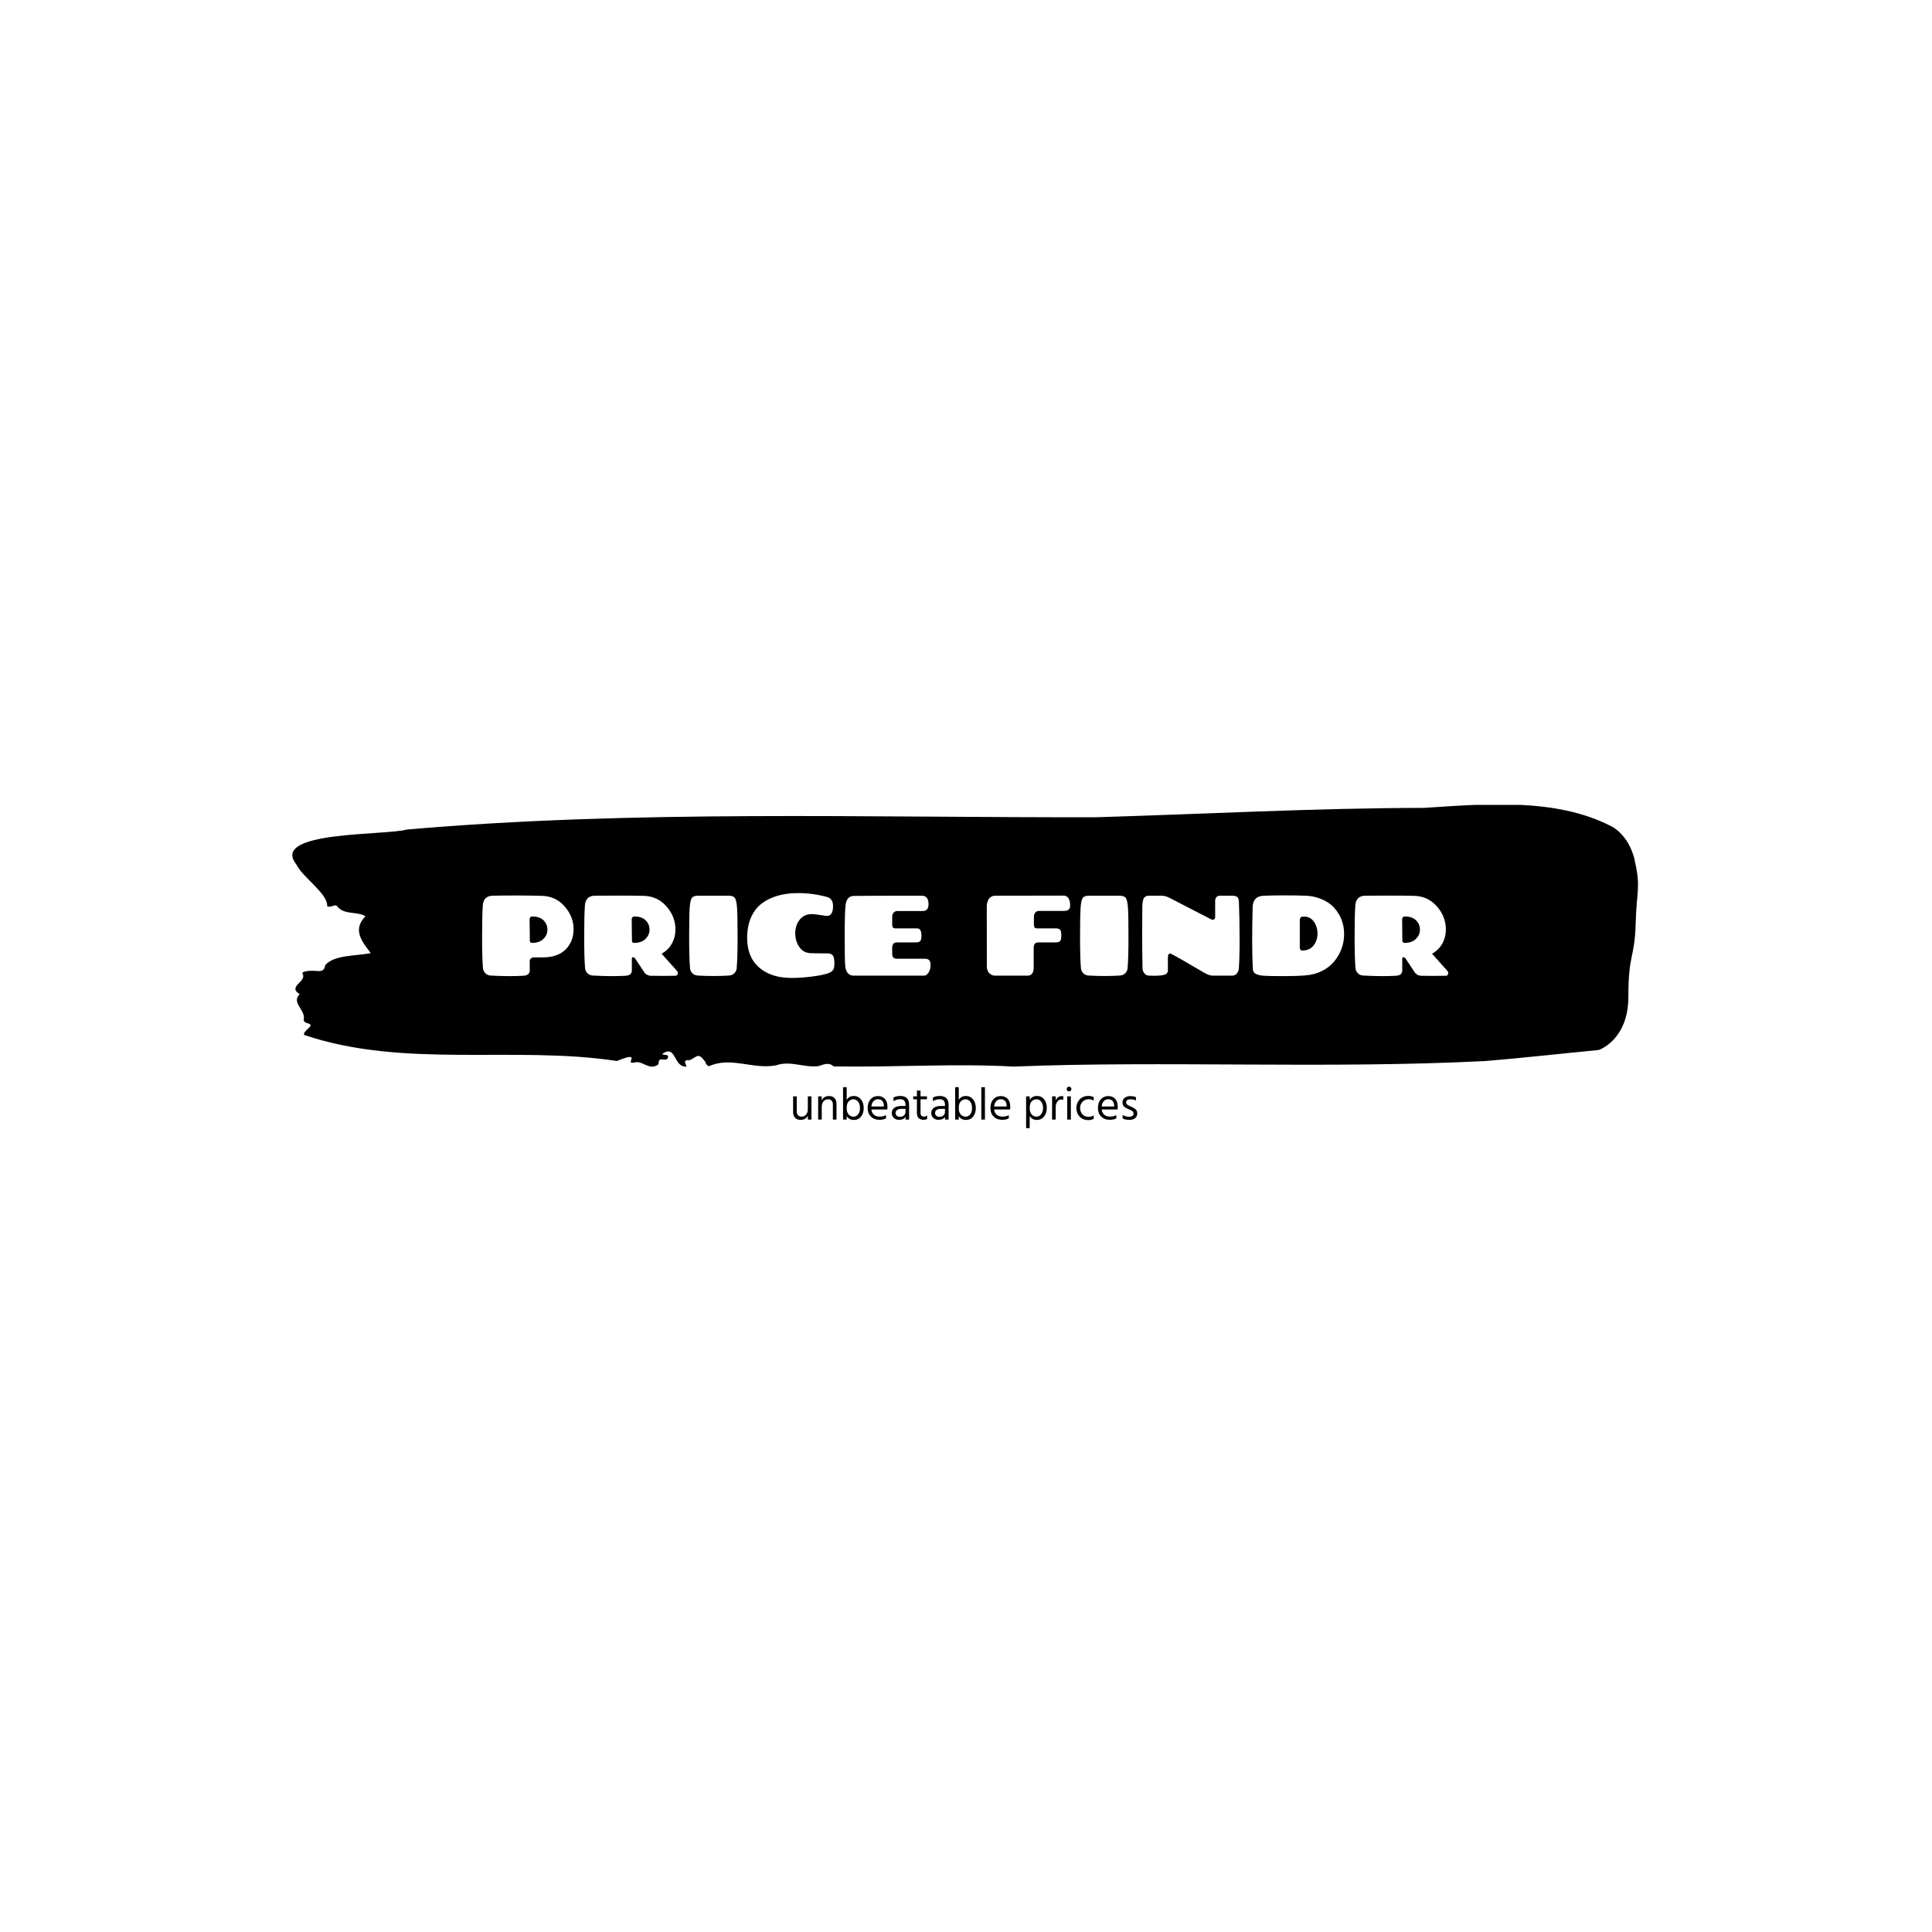
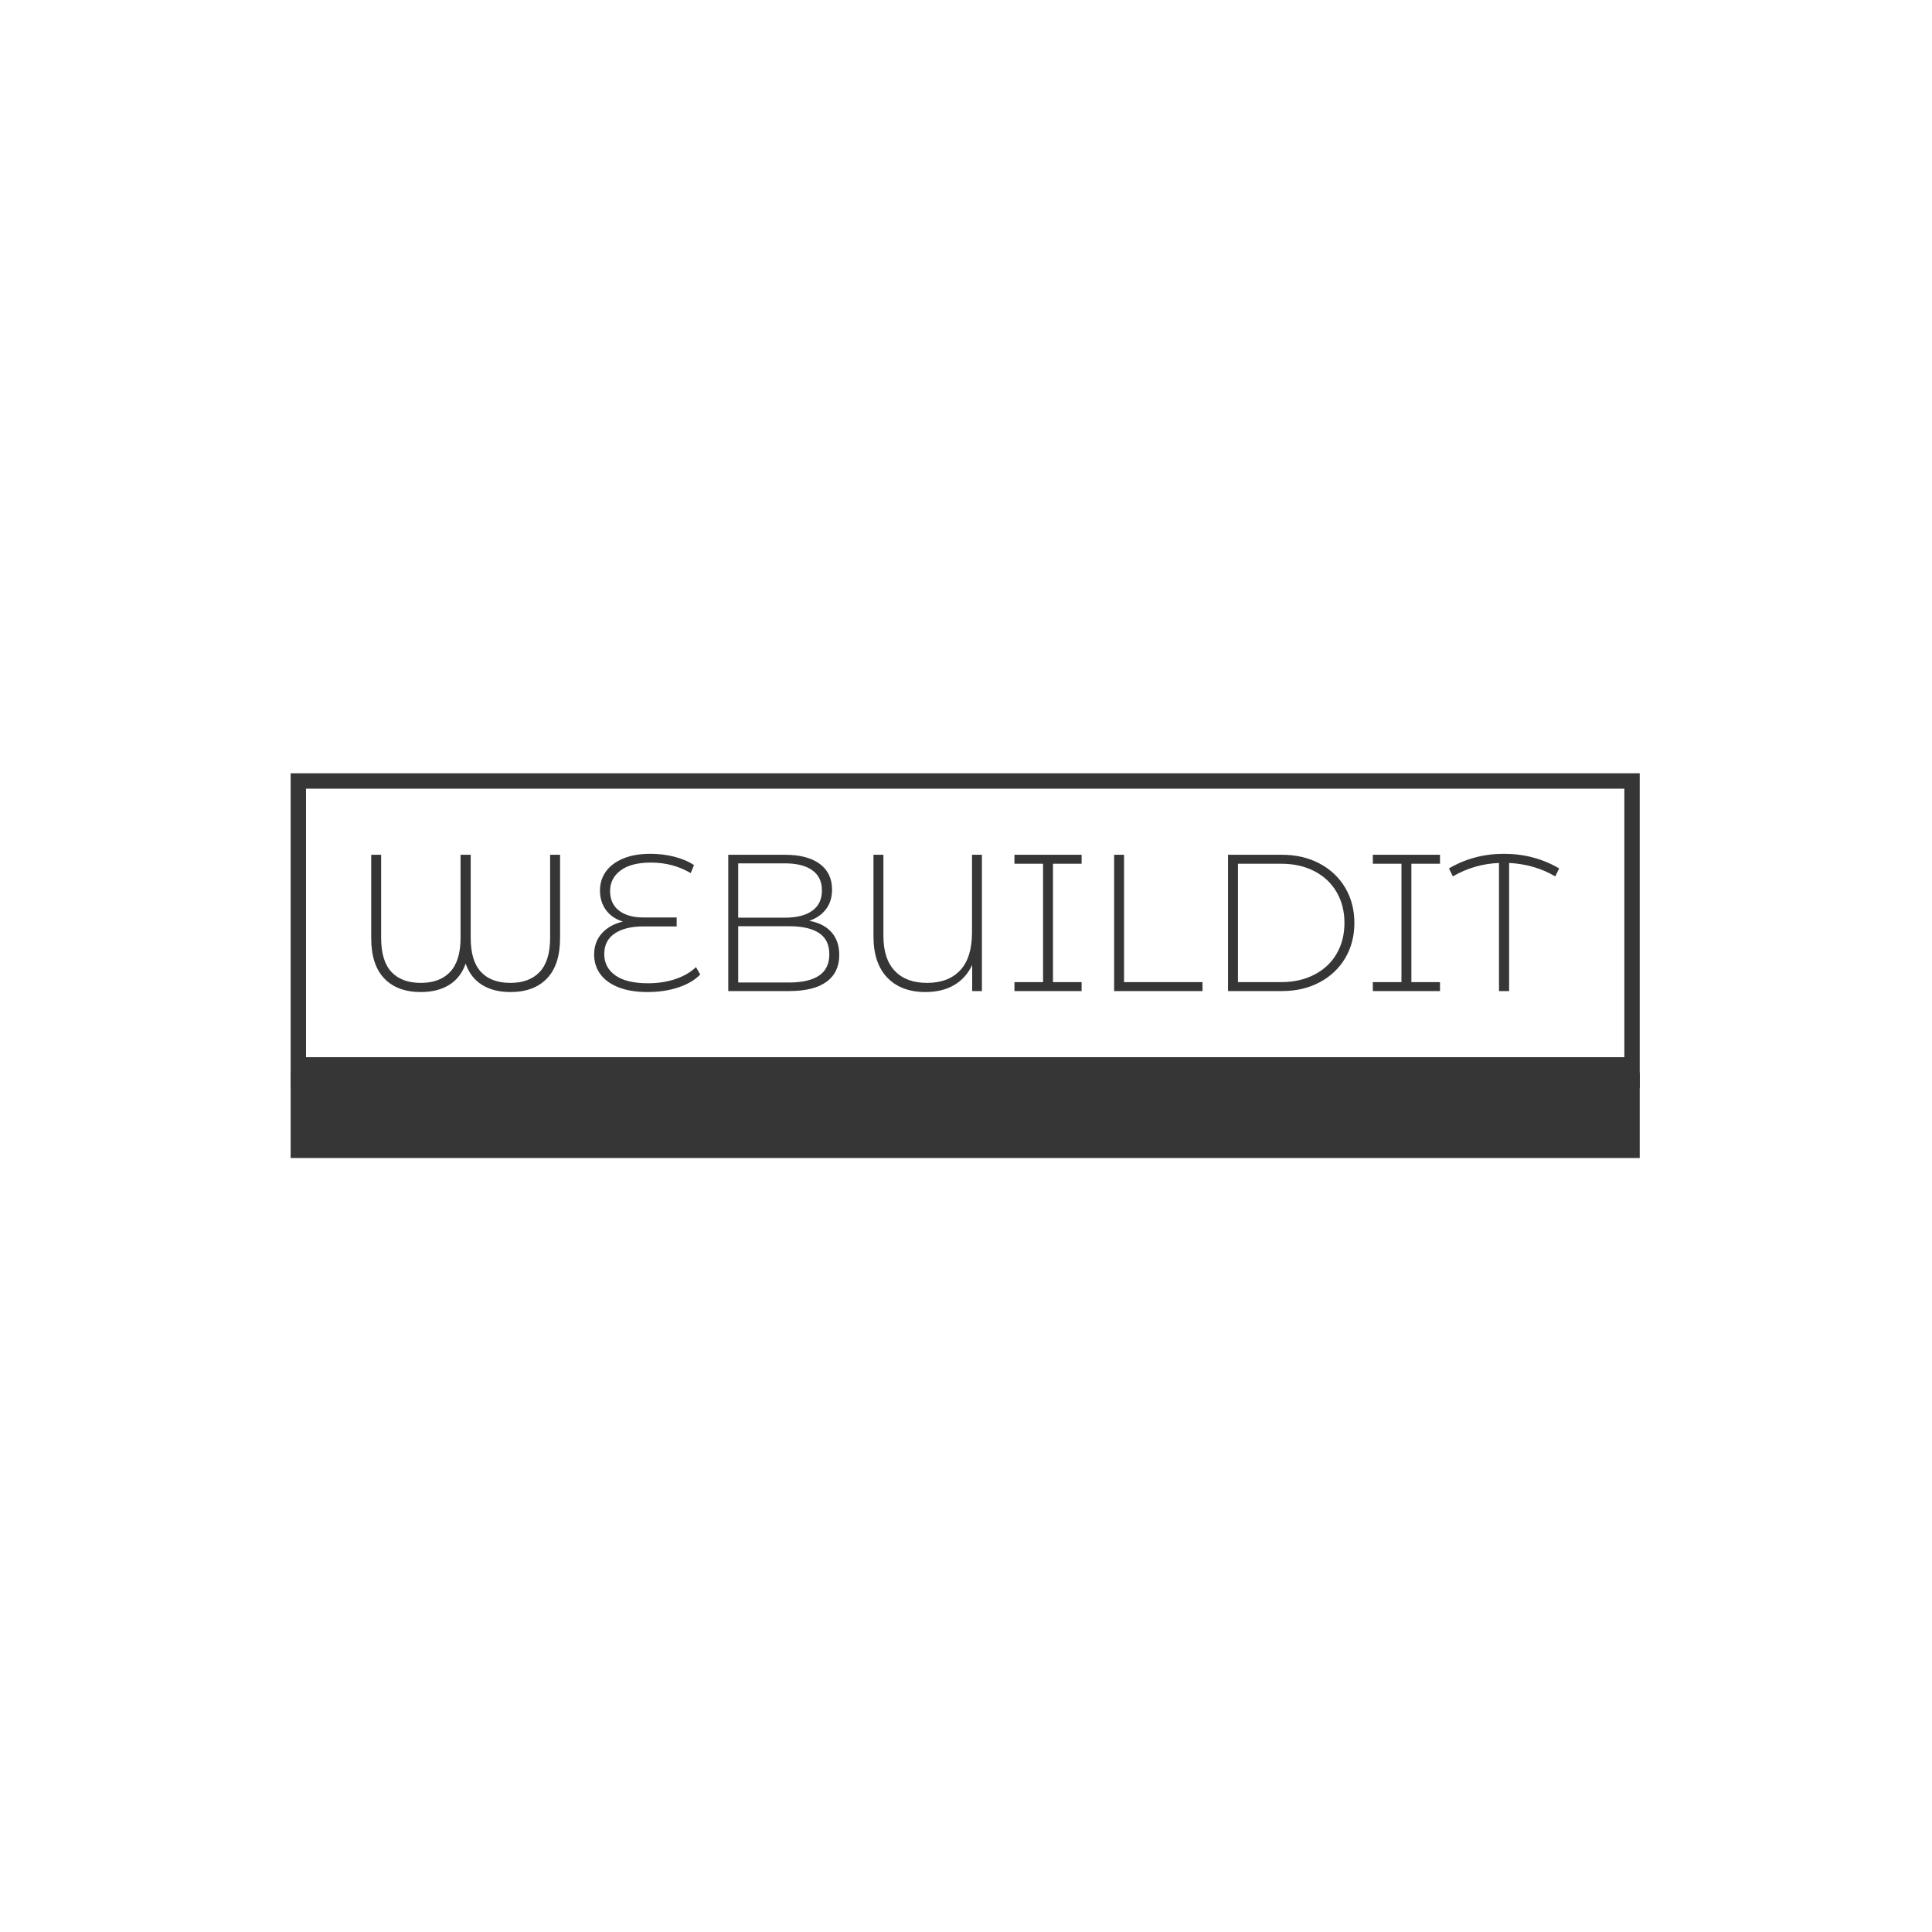
<svg xmlns="http://www.w3.org/2000/svg" version="1.1" width="1000" height="1000" viewBox="0 0 1000 1000">
  <rect width="1000" height="1000" fill="#ffffff" />
-   <g transform="matrix(0.7,0,0,0.7,149.5761,416.6115)">
-     <svg viewBox="0 0 396 95" data-background-color="#ffffff" preserveAspectRatio="xMidYMid meet" height="239" width="1000">
-       <g id="tight-bounds" transform="matrix(1,0,0,1,0.2400886,-0.1481813)">
-         <svg viewBox="0 0 395.52 95.297" height="95.297" width="395.52">
+   <g transform="matrix(0.7,0,0,0.7,149.5758,400.0629)">
+     <svg viewBox="0 0 396 113" data-background-color="#ffffff" preserveAspectRatio="xMidYMid meet" height="285" width="1000">
+       <g id="tight-bounds" transform="matrix(1,0,0,1,0.24,0.1059703)">
+         <svg viewBox="0 0 395.52 112.788" height="112.788" width="395.52">
          <g>
-             <svg viewBox="0 0 395.52 95.297" height="95.297" width="395.52">
+             <svg viewBox="0 0 395.52 112.788" height="112.788" width="395.52">
              <g>
-                 <svg viewBox="0 0 395.52 95.297" height="95.297" width="395.52">
+                 <svg viewBox="0 0 395.52 112.788" height="112.788" width="395.52">
                  <g id="textblocktransform">
-                     <svg viewBox="0 0 395.52 95.297" height="95.297" width="395.52" id="textblock">
+                     <svg viewBox="0 0 395.52 112.788" height="112.788" width="395.52" id="textblock">
                      <g>
-                         <svg viewBox="0 0 395.52 77.078" height="77.078" width="395.52">
-                           <path d="M394.594 16.532C392.735 8.531 387.435 6.307 387.435 6.307 371.165-1.934 350.86-0.158 332.619 1.026 300.414 1.074 268.339 2.835 236.208 3.779 168.767 3.923 100.749 1.555 33.643 7.395 27.339 9.187-6.54 7.747 1.121 17.556 3.129 21.636 10.456 26.165 10.232 29.909 11.236 30.565 12.631 29.061 13.226 30.005 15.309 32.549 18.711 31.349 21.501 32.853 17.614 36.869 20.403 40.214 23.062 43.718 18.377 44.63 12.371 44.198 9.675 47.222 9.396 49.414 7.89 48.998 6.235 48.902 5.026 48.838 2.59 49.078 2.999 49.767 4.394 52.119-1.594 53.479 2.162 55.783-0.422 58.279 3.948 60.439 3.353 63.144 3.278 63.688 3.687 64.152 4.338 64.28 7.22 64.968 3.018 66.312 3.464 67.768 33.029 77.721 65.104 70.84 95.394 75.417 103.259 72.216 97.346 76.553 100.489 75.881 102.943 75.097 104.728 78.345 107.499 76.505 107.927 75.977 107.276 74.729 108.8 74.969 109.6 75.097 110.307 75.065 110.418 74.329 110.586 73.224 109.117 73.913 108.726 73.336 112.947 70.424 111.906 77.353 115.866 77.065 115.68 76.217 114.528 75.001 116.889 75.161 119.232 73.945 119.306 72.936 121.389 75.673 121.463 76.265 121.835 76.681 122.43 76.969 128.938 73.993 135.409 78.025 142.233 76.681 146.417 75.209 150.433 77.481 154.672 76.921 156.16 76.473 157.666 75.673 159.098 77.017 176.632 77.305 195.319 76.105 211.943 77.065 256.364 75.273 303.835 77.801 350.674 75.433 361.719 74.521 373.192 73.224 383.958 72.184 383.958 72.184 392.679 69.336 392.679 56.535S394.538 45.334 394.817 35.141C395.096 24.948 396.398 24.532 394.538 16.532Z" opacity="1" fill="#000000" data-fill-palette-color="tertiary" />
-                           <g transform="matrix(1,0,0,1,55.76832,26.06856)">
-                             <svg width="283.983" viewBox="2.8 -36.15 422.98 37.15" height="24.941" data-palette-color="#ffffff">
-                               <path d="M23.65-6.45L23.65-6.45 23.65-2.25Q23.65-0.1 20.73 0.05 17.8 0.2 14.38 0.2 10.95 0.2 6.55-0.05L6.55-0.05Q5.1-0.15 4.23-1.05 3.35-1.95 3.2-3.1L3.2-3.1Q2.8-7.5 2.8-16.93 2.8-26.35 3.1-30.65 3.4-34.95 7.45-35L7.45-35Q12.1-35.1 17.4-35.1 22.7-35.1 28.88-34.95 35.05-34.8 38.95-30.3 42.85-25.8 42.85-20.4 42.85-15 39.4-11.5 35.95-8 29.3-8L29.3-8 25.4-8Q24.75-8 24.2-7.55 23.65-7.1 23.65-6.45ZM23.6-24.55L23.6-24.55 23.7-15.3Q23.7-14.35 24.75-14.35L24.75-14.35Q27.85-14.35 29.63-16.07 31.4-17.8 31.4-20.15 31.4-22.5 29.73-24.2 28.05-25.9 24.8-25.9L24.8-25.9Q23.6-25.9 23.6-24.55ZM68.3-24.55L68.3-24.55 68.4-15.3Q68.4-14.35 69.45-14.35L69.45-14.35Q72.55-14.35 74.32-16.07 76.1-17.8 76.1-20.15 76.1-22.5 74.42-24.2 72.75-25.9 69.5-25.9L69.5-25.9Q68.3-25.9 68.3-24.55ZM81.4-9.6L81.4-9.6Q82.35-8.6 88.15-2.05L88.15-2.05Q88.5-1.6 88.5-1.25L88.5-1.25Q88.5 0.05 87.35 0.05L87.35 0.05Q84.7 0.1 82.02 0.1 79.35 0.1 76.7 0.05L76.7 0.05Q75.25 0.05 74.05-1.1L74.05-1.1 69.75-7.6Q69.5-7.9 69.15-8L69.15-8Q68.35-8.3 68.35-7.35L68.35-7.35 68.35-2.25Q68.35-0.1 65.52 0.05 62.7 0.2 59.35 0.2 56 0.2 51.25-0.05L51.25-0.05Q49.8-0.15 48.92-1.05 48.05-1.95 47.9-3.1L47.9-3.1Q47.5-7.5 47.5-16.93 47.5-26.35 47.8-30.65 48.1-34.95 52.15-35L52.15-35Q55.95-35.05 62.5-35.05 69.05-35.05 73.35-34.95L73.35-34.95Q79.55-34.85 83.5-30.35 87.45-25.85 87.45-20.2L87.45-20.2Q87.45-16.9 85.92-14.1 84.4-11.3 81.4-9.6ZM97.35-35L97.35-35 110.75-35Q112.85-35 113.52-33.95 114.2-32.9 114.42-29.63 114.65-26.35 114.65-16.93 114.65-7.5 114.25-3.1L114.25-3.1Q114.1-1.95 113.22-1.05 112.35-0.15 110.9-0.05L110.9-0.05Q108.05 0.15 104.3 0.15 100.55 0.15 97.2-0.05L97.2-0.05Q95.75-0.15 94.87-1.05 94-1.95 93.85-3.1L93.85-3.1Q93.45-7.5 93.45-16.93 93.45-26.35 93.67-29.63 93.9-32.9 94.57-33.95 95.25-35 97.35-35ZM138.29 1L138.29 1Q129.29 1 124.07-3.58 118.84-8.15 118.84-16.5L118.84-16.5Q118.84-21.6 120.52-25.45 122.19-29.3 125.24-31.6L125.24-31.6Q131.29-36.15 141.19-36.15L141.19-36.15Q147.59-36.15 153.99-34.4L153.99-34.4Q156.44-33.6 156.44-30.45L156.44-30.45Q156.44-26.15 153.74-26.15L153.74-26.15Q153.29-26.15 150.79-26.55 148.29-26.95 147.29-26.95L147.29-26.95Q143.74-26.95 141.82-24.48 139.89-22 139.89-18.57 139.89-15.15 141.69-12.55 143.49-9.95 146.59-9.85L146.59-9.85Q148.69-9.75 154.04-9.75L154.04-9.75Q156.64-9.75 156.89-7.3L156.89-7.3Q157.04-6.4 157.04-5.48 157.04-4.55 156.89-3.6L156.89-3.6Q156.59-1.8 154.09-0.98 151.59-0.15 146.89 0.43 142.19 1 138.29 1ZM165.44 0Q164.04 0 163.06-0.93 162.09-1.85 161.81-3.98 161.54-6.1 161.54-16.73 161.54-27.35 161.89-30.6L161.89-30.6Q162.29-34.8 165.44-34.9L165.44-34.9Q169.04-35 195.29-35L195.29-35Q198.24-35 198.24-31.25L198.24-31.25Q198.24-28.3 195.64-28.3L195.64-28.3 184.64-28.3Q183.59-28.3 182.97-27.6 182.34-26.9 182.34-25.8L182.34-25.8 182.34-22.2Q182.34-20.7 183.69-20.7L183.69-20.7 192.79-20.7Q193.59-20.7 194.02-20.55 194.44-20.4 194.79-19.68 195.14-18.95 195.14-17.3 195.14-15.65 194.56-15.1 193.99-14.55 192.69-14.55L192.69-14.55 184.54-14.55Q183.29-14.55 182.81-13.93 182.34-13.3 182.34-12L182.34-12 182.34-9.55Q182.34-7.4 184.39-7.4L184.39-7.4 196.84-7.4Q197.74-7.4 198.44-6.88 199.14-6.35 199.14-4.58 199.14-2.8 198.29-1.4 197.44 0 196.29 0L196.29 0 165.44 0ZM223.78-3.5L223.78-3.5 223.74-30.65Q224.13-34.8 227.28-35L227.28-35Q229.53-35.05 257.24-35.05L257.24-35.05Q260.24-35.05 260.24-30.6L260.24-30.6Q260.24-28.35 257.58-28.35L257.58-28.35 246.69-28.35Q245.63-28.35 245.01-27.65 244.38-26.95 244.38-25.8L244.38-25.8 244.38-22.25Q244.38-20.7 245.69-20.7L245.69-20.7 253.99-20.7Q255.19-20.7 255.78-20.15 256.38-19.6 256.38-17.63 256.38-15.65 255.81-15.1 255.24-14.55 253.94-14.55L253.94-14.55 246.49-14.55Q245.24-14.55 244.76-13.95 244.28-13.35 244.28-12.05L244.28-12.05 244.28-3.45Q244.28-1.7 243.53-0.85 242.78 0 241.59 0L241.59 0 227.38 0Q225.99 0 224.99-0.93 223.99-1.85 223.78-3.5ZM268.48-35L268.48-35 281.88-35Q283.98-35 284.66-33.95 285.33-32.9 285.56-29.63 285.78-26.35 285.78-16.93 285.78-7.5 285.38-3.1L285.38-3.1Q285.23-1.95 284.36-1.05 283.48-0.15 282.03-0.05L282.03-0.05Q279.18 0.15 275.43 0.15 271.68 0.15 268.33-0.05L268.33-0.05Q266.88-0.15 266.01-1.05 265.13-1.95 264.98-3.1L264.98-3.1Q264.58-7.5 264.58-16.93 264.58-26.35 264.81-29.63 265.03-32.9 265.71-33.95 266.38-35 268.48-35ZM325.68-35L325.68-35 331.03-35Q332.73-35 333.41-34.45 334.08-33.9 334.13-32.2L334.13-32.2Q334.43-24.6 334.43-15.85 334.43-7.1 334.08-3.05L334.08-3.05Q333.98-1.9 333.21-0.95 332.43 0 331.18 0L331.18 0 322.83 0Q321.08 0 318.98-1.25L318.98-1.25Q307.38-8.1 304.38-9.6L304.38-9.6Q303.78-9.85 303.41-9.43 303.03-9 303.03-7.85L303.03-7.85 303.03-2.3Q303.03-1.35 302.33-0.8L302.33-0.8Q301.28 0.05 296.93 0.05L296.93 0.05Q295.73 0.05 294.58-0.03 293.43-0.1 292.71-1.05 291.98-2 291.93-3.1L291.93-3.1Q291.78-9.1 291.78-18.18 291.78-27.25 291.83-30 291.88-32.75 292.48-33.88 293.08-35 294.78-35L294.78-35 300.28-35Q301.98-35 303.78-34.05L303.78-34.05Q319.28-26 321.88-24.7L321.88-24.7Q322.73-24.3 323.23-24.6 323.73-24.9 323.73-25.7L323.73-25.7 323.73-32.7Q323.73-33.7 324.26-34.35 324.78-35 325.68-35ZM363.03-0.1L363.03-0.1Q359.68 0.2 353.43 0.2 347.18 0.2 344.9 0.03 342.63-0.15 341.48-0.8 340.33-1.45 340.23-2.85L340.23-2.85Q339.93-8.25 339.93-15.18 339.93-22.1 340.13-29.85L340.13-29.85Q340.23-34.65 344.58-34.95L344.58-34.95Q347.63-35.15 353.93-35.15 360.23-35.15 363.8-34.98 367.38-34.8 370.7-33.33 374.03-31.85 376.03-29.5L376.03-29.5Q380.18-24.65 380.18-18.25L380.18-18.25Q380.18-11.5 375.83-6.2L375.83-6.2Q373.73-3.65 370.4-2 367.08-0.35 363.03-0.1ZM360.78-24.2L360.78-24.2 360.78-12.1Q360.78-11.7 361.08-11.35 361.38-11 361.88-11L361.88-11Q365.08-11 366.8-13.2 368.53-15.4 368.53-18.4 368.53-21.4 366.95-23.63 365.38-25.85 362.73-25.85L362.73-25.85Q362.08-25.85 361.73-25.8L361.73-25.8Q360.78-25.55 360.78-24.2ZM405.58-24.55L405.58-24.55 405.68-15.3Q405.68-14.35 406.73-14.35L406.73-14.35Q409.83-14.35 411.6-16.07 413.38-17.8 413.38-20.15 413.38-22.5 411.7-24.2 410.03-25.9 406.78-25.9L406.78-25.9Q405.58-25.9 405.58-24.55ZM418.68-9.6L418.68-9.6Q419.63-8.6 425.43-2.05L425.43-2.05Q425.78-1.6 425.78-1.25L425.78-1.25Q425.78 0.05 424.63 0.05L424.63 0.05Q421.98 0.1 419.3 0.1 416.63 0.1 413.98 0.05L413.98 0.05Q412.53 0.05 411.33-1.1L411.33-1.1 407.03-7.6Q406.78-7.9 406.43-8L406.43-8Q405.63-8.3 405.63-7.35L405.63-7.35 405.63-2.25Q405.63-0.1 402.8 0.05 399.98 0.2 396.63 0.2 393.28 0.2 388.53-0.05L388.53-0.05Q387.08-0.15 386.2-1.05 385.33-1.95 385.18-3.1L385.18-3.1Q384.78-7.5 384.78-16.93 384.78-26.35 385.08-30.65 385.38-34.95 389.43-35L389.43-35Q393.23-35.05 399.78-35.05 406.33-35.05 410.63-34.95L410.63-34.95Q416.83-34.85 420.78-30.35 424.73-25.85 424.73-20.2L424.73-20.2Q424.73-16.9 423.2-14.1 421.68-11.3 418.68-9.6Z" opacity="1" transform="matrix(1,0,0,1,0,0)" fill="#ffffff" class="wordmark-text-0" data-fill-palette-color="quaternary" id="text-0" />
-                             </svg>
-                           </g>
-                         </svg>
+                         <rect width="395.52" height="87.742" fill="none" stroke-width="9.018" stroke="#363636" data-fill-palette-color="none" data-stroke-palette-color="tertiary" />
+                         <rect width="395.52" height="25.046" y="87.742" fill="#363636" data-fill-palette-color="tertiary" />
                      </g>
-                       <g transform="matrix(1,0,0,1,147.1837,82.96592)">
-                         <svg viewBox="0 0 101.153 12.331" height="12.331" width="101.153">
-                           <g transform="matrix(1,0,0,1,0,0)">
-                             <svg width="101.153" viewBox="3.35 -35.9 375.26 45.75" height="12.331" data-palette-color="#000000">
-                               <path d="M23.35-25.35L23.35 0 19.4 0 19.4-4.4Q17.4 0.3 11.45 0.3L11.45 0.3Q7.7 0.3 5.53-1.93 3.35-4.15 3.35-7.9L3.35-7.9 3.35-25.35 7.3-25.35 7.3-8.9Q7.3-6.15 8.7-4.7 10.1-3.25 12.5-3.25L12.5-3.25Q15.65-3.25 17.53-5.45 19.4-7.65 19.4-11.4L19.4-11.4 19.4-25.35 23.35-25.35ZM50.65-17.45L50.65 0 46.7 0 46.7-16.4Q46.7-19.2 45.27-20.68 43.85-22.15 41.55-22.15L41.55-22.15Q38.7-22.15 36.62-19.95 34.55-17.75 34.55-13.85L34.55-13.85 34.55 0 30.65 0 30.65-25.35 34.55-25.35 34.55-20.95Q36.8-25.7 42.55-25.7L42.55-25.7Q46.25-25.7 48.45-23.45 50.65-21.2 50.65-17.45L50.65-17.45ZM61.75-3.75L61.75 0 57.8 0 57.8-35.35 61.75-35.35 61.75-21.55Q64.5-25.75 69.45-25.75L69.45-25.75Q74.25-25.75 77.3-22.08 80.34-18.4 80.34-12.45L80.34-12.45Q80.34-7.1 77.47-3.35 74.59 0.4 69.55 0.4L69.55 0.4Q64.45 0.4 61.75-3.75L61.75-3.75ZM61.75-12.85L61.75-12.85Q61.75-7.8 63.92-5.5 66.09-3.2 69.2-3.2L69.2-3.2Q72.25-3.2 74.25-5.75 76.25-8.3 76.25-12.4L76.25-12.4Q76.25-17.1 74.17-19.63 72.09-22.15 68.95-22.15L68.95-22.15Q66.25-22.15 64-19.9 61.75-17.65 61.75-12.85ZM104.64-5L104.64-1.3Q101.69 0.25 97.44 0.25L97.44 0.25Q91.69 0.25 88.17-3.28 84.64-6.8 84.64-12.6L84.64-12.6Q84.64-18.65 87.79-22.15 90.94-25.65 95.89-25.65L95.89-25.65Q100.64-25.65 103.44-22.6 106.24-19.55 106.24-13.95L106.24-13.95Q106.24-12.35 105.99-11L105.99-11 88.69-11Q89.14-7.25 91.54-5.25 93.94-3.25 97.84-3.25L97.84-3.25Q102.09-3.25 104.64-5L104.64-5ZM95.89-22.2L95.89-22.2Q93.04-22.2 91.04-20.15 89.04-18.1 88.69-14.3L88.69-14.3 102.29-14.3 102.29-15.3Q102.29-18.45 100.59-20.33 98.89-22.2 95.89-22.2ZM119.99-3.05L119.99-3.05Q122.69-3.05 124.29-4.58 125.89-6.1 125.89-8.45L125.89-8.45 125.89-11.7 121.49-11.7Q118.29-11.7 116.69-10.45 115.09-9.2 115.09-7.3 115.09-5.4 116.34-4.23 117.59-3.05 119.99-3.05ZM125.94 0L125.94-3Q123.99 0.25 118.84 0.25L118.84 0.25Q115.29 0.25 113.12-1.85 110.94-3.95 110.94-7.15L110.94-7.15Q110.94-10.8 113.72-12.83 116.49-14.85 121.29-14.85L121.29-14.85 125.89-14.85 125.89-16.15Q125.89-19.15 124.54-20.68 123.19-22.2 119.99-22.2L119.99-22.2Q115.94-22.2 112.79-20.05L112.79-20.05 112.79-24Q115.64-25.75 120.29-25.75L120.29-25.75Q129.84-25.75 129.84-16.05L129.84-16.05 129.84 0 125.94 0ZM149.54-4.4L149.54-0.65Q147.89 0.25 145.84 0.25L145.84 0.25Q138.34 0.25 138.34-7.4L138.34-7.4 138.34-22.15 134.29-22.15 134.29-25.35 138.34-25.35 138.34-31.65 142.29-31.65 142.29-25.35 149.29-25.35 149.29-22.15 142.29-22.15 142.29-7.3Q142.29-3.25 146.09-3.25L146.09-3.25Q148.04-3.25 149.54-4.4L149.54-4.4ZM163.03-3.05L163.03-3.05Q165.73-3.05 167.33-4.58 168.94-6.1 168.94-8.45L168.94-8.45 168.94-11.7 164.53-11.7Q161.33-11.7 159.73-10.45 158.13-9.2 158.13-7.3 158.13-5.4 159.38-4.23 160.63-3.05 163.03-3.05ZM168.98 0L168.98-3Q167.03 0.25 161.88 0.25L161.88 0.25Q158.33 0.25 156.16-1.85 153.98-3.95 153.98-7.15L153.98-7.15Q153.98-10.8 156.76-12.83 159.53-14.85 164.33-14.85L164.33-14.85 168.94-14.85 168.94-16.15Q168.94-19.15 167.58-20.68 166.23-22.2 163.03-22.2L163.03-22.2Q158.98-22.2 155.83-20.05L155.83-20.05 155.83-24Q158.69-25.75 163.33-25.75L163.33-25.75Q172.88-25.75 172.88-16.05L172.88-16.05 172.88 0 168.98 0ZM183.98-3.75L183.98 0 180.03 0 180.03-35.35 183.98-35.35 183.98-21.55Q186.73-25.75 191.68-25.75L191.68-25.75Q196.48-25.75 199.53-22.08 202.58-18.4 202.58-12.45L202.58-12.45Q202.58-7.1 199.71-3.35 196.83 0.4 191.78 0.4L191.78 0.4Q186.68 0.4 183.98-3.75L183.98-3.75ZM183.98-12.85L183.98-12.85Q183.98-7.8 186.16-5.5 188.33-3.2 191.43-3.2L191.43-3.2Q194.48-3.2 196.48-5.75 198.48-8.3 198.48-12.4L198.48-12.4Q198.48-17.1 196.41-19.63 194.33-22.15 191.18-22.15L191.18-22.15Q188.48-22.15 186.23-19.9 183.98-17.65 183.98-12.85ZM212.53-35.35L212.53 0 208.58 0 208.58-35.35 212.53-35.35ZM238.53-5L238.53-1.3Q235.58 0.25 231.33 0.25L231.33 0.25Q225.58 0.25 222.05-3.28 218.53-6.8 218.53-12.6L218.53-12.6Q218.53-18.65 221.68-22.15 224.83-25.65 229.78-25.65L229.78-25.65Q234.53-25.65 237.33-22.6 240.13-19.55 240.13-13.95L240.13-13.95Q240.13-12.35 239.88-11L239.88-11 222.58-11Q223.03-7.25 225.43-5.25 227.83-3.25 231.73-3.25L231.73-3.25Q235.98-3.25 238.53-5L238.53-5ZM229.78-22.2L229.78-22.2Q226.93-22.2 224.93-20.15 222.93-18.1 222.58-14.3L222.58-14.3 236.18-14.3 236.18-15.3Q236.18-18.45 234.48-20.33 232.78-22.2 229.78-22.2ZM261.32-3.85L261.32 9.85 257.42 9.85 257.42-25.35 261.32-25.35 261.32-21.5Q263.97-25.75 269.17-25.75L269.17-25.75Q274.22-25.75 277.1-22.08 279.97-18.4 279.97-12.9L279.97-12.9Q279.97-7.05 276.95-3.33 273.92 0.4 269.07 0.4L269.07 0.4Q264.07 0.4 261.32-3.85L261.32-3.85ZM261.32-12.65L261.32-12.65Q261.32-7.8 263.57-5.5 265.82-3.2 268.57-3.2L268.57-3.2Q271.77-3.2 273.82-5.73 275.87-8.25 275.87-12.9L275.87-12.9Q275.87-17.05 273.87-19.6 271.87-22.15 268.82-22.15 265.77-22.15 263.55-19.93 261.32-17.7 261.32-12.65ZM289.67-13.85L289.67 0 285.72 0 285.77-25.35 289.67-25.35 289.67-20.9Q291.67-25.6 296.57-25.6L296.57-25.6Q297.47-25.6 297.97-25.5L297.97-25.5 297.97-21.6Q296.92-21.95 295.82-21.95L295.82-21.95Q293.17-21.95 291.42-19.5 289.67-17.05 289.67-13.85L289.67-13.85ZM306.22-25.35L306.22 0 302.27 0 302.27-25.35 306.22-25.35ZM306.07-35.15Q306.82-34.4 306.82-33.3 306.82-32.2 306.07-31.48 305.32-30.75 304.22-30.75 303.12-30.75 302.39-31.48 301.67-32.2 301.67-33.3 301.67-34.4 302.39-35.15 303.12-35.9 304.22-35.9 305.32-35.9 306.07-35.15ZM331.17-4.65L331.17-0.9Q328.76 0.55 325.26 0.55L325.26 0.55Q319.26 0.55 315.74-3.28 312.21-7.1 312.21-12.6L312.21-12.6Q312.21-18 315.74-21.9 319.26-25.8 325.37-25.8L325.37-25.8Q328.62-25.8 331.17-24.4L331.17-24.4 331.17-20.65Q328.87-22.2 325.76-22.2L325.76-22.2Q321.46-22.2 318.89-19.43 316.31-16.65 316.31-12.55L316.31-12.55Q316.37-8.45 318.81-5.73 321.26-3 325.76-3L325.76-3Q328.67-3 331.17-4.65L331.17-4.65ZM355.76-5L355.76-1.3Q352.81 0.25 348.56 0.25L348.56 0.25Q342.81 0.25 339.29-3.28 335.76-6.8 335.76-12.6L335.76-12.6Q335.76-18.65 338.91-22.15 342.06-25.65 347.01-25.65L347.01-25.65Q351.76-25.65 354.56-22.6 357.36-19.55 357.36-13.95L357.36-13.95Q357.36-12.35 357.11-11L357.11-11 339.81-11Q340.26-7.25 342.66-5.25 345.06-3.25 348.96-3.25L348.96-3.25Q353.21-3.25 355.76-5L355.76-5ZM347.01-22.2L347.01-22.2Q344.16-22.2 342.16-20.15 340.16-18.1 339.81-14.3L339.81-14.3 353.41-14.3 353.41-15.3Q353.41-18.45 351.71-20.33 350.01-22.2 347.01-22.2ZM378.61-6.75L378.61-6.75Q378.61-3.5 376.34-1.6 374.06 0.3 370.11 0.3L370.11 0.3Q365.51 0.3 362.66-1.25L362.66-1.25 362.66-5.1Q366.01-3.1 369.86-3.1L369.86-3.1Q372.16-3.1 373.36-4 374.56-4.9 374.56-6.45L374.56-6.45Q374.56-8.25 373.24-9.25 371.91-10.25 368.81-11.5L368.81-11.5Q365.96-12.6 364.24-14.25 362.51-15.9 362.51-18.7L362.51-18.7Q362.51-21.85 364.89-23.73 367.26-25.6 370.81-25.6L370.81-25.6Q374.76-25.6 377.16-24.5L377.16-24.5 377.16-20.75Q374.86-22.15 370.86-22.15L370.86-22.15Q368.86-22.15 367.69-21.23 366.51-20.3 366.51-18.85L366.51-18.85Q366.51-17.95 366.86-17.28 367.21-16.6 368.24-15.95 369.26-15.3 369.74-15.08 370.21-14.85 371.81-14.15L371.81-14.15Q375.01-12.85 376.81-11.2 378.61-9.55 378.61-6.75Z" opacity="1" transform="matrix(1,0,0,1,0,0)" fill="#000000" class="slogan-text-1" data-fill-palette-color="secondary" id="text-1" />
+                       <g>
+                         <svg viewBox="0 0 395.52 87.742" height="87.742" width="395.52">
+                           <g transform="matrix(1,0,0,1,23.6076,23.6076)">
+                             <svg width="348.305" viewBox="5.8 -35.25 305.08 35.5" height="40.527" data-palette-color="#363636">
+                               <path d="M51.75-35L54.3-35 54.3-13.6Q54.3-6.75 50.95-3.25 47.6 0.25 41.55 0.25L41.55 0.25Q37.2 0.25 34.25-1.6 31.3-3.45 30.05-7.05L30.05-7.05Q28.8-3.45 25.85-1.6 22.9 0.25 18.55 0.25L18.55 0.25Q12.5 0.25 9.15-3.25 5.8-6.75 5.8-13.6L5.8-13.6 5.8-35 8.35-35 8.35-13.7Q8.35-7.75 10.98-4.93 13.6-2.1 18.55-2.1L18.55-2.1Q23.45-2.1 26.1-4.95 28.75-7.8 28.75-13.7L28.75-13.7 28.75-35 31.35-35 31.35-13.7Q31.35-7.75 33.98-4.93 36.6-2.1 41.55-2.1L41.55-2.1Q46.45-2.1 49.1-4.95 51.75-7.8 51.75-13.7L51.75-13.7 51.75-35ZM89.2-6.15L90.3-4.25Q88.2-2.1 84.65-0.93 81.1 0.25 76.8 0.25L76.8 0.25Q72.35 0.25 69.27-0.98 66.2-2.2 64.62-4.38 63.05-6.55 63.05-9.35L63.05-9.35Q63.05-12.65 65.05-14.85 67.05-17.05 70.45-17.85L70.45-17.85Q67.65-18.7 66.1-20.8 64.55-22.9 64.55-25.85L64.55-25.85Q64.55-28.5 66.02-30.63 67.5-32.75 70.42-34 73.35-35.25 77.55-35.25L77.55-35.25Q80.7-35.25 83.65-34.5 86.6-33.75 88.7-32.35L88.7-32.35 87.85-30.3Q83.25-33 77.65-33L77.65-33Q72.55-33 69.85-30.98 67.15-28.95 67.15-25.7L67.15-25.7Q67.15-22.45 69.42-20.68 71.7-18.9 75.75-18.9L75.75-18.9 84.25-18.9 84.25-16.6 75.65-16.6Q71.05-16.6 68.35-14.8 65.65-13 65.65-9.5L65.65-9.5Q65.65-6.05 68.5-4.03 71.35-2 76.9-2L76.9-2Q80.75-2 83.97-3.1 87.2-4.2 89.2-6.15L89.2-6.15ZM118.3-18.05Q122.05-17.35 124.02-15.1 126-12.85 126-9.25L126-9.25Q126-4.8 122.75-2.4 119.5 0 113.1 0L113.1 0 97.5 0 97.5-35 112.1-35Q117.8-35 120.97-32.68 124.15-30.35 124.15-26.05L124.15-26.05Q124.15-23.05 122.57-21 121-18.95 118.3-18.05L118.3-18.05ZM112-32.8L100.05-32.8 100.05-18.85 112-18.85Q116.6-18.85 119.07-20.63 121.55-22.4 121.55-25.85L121.55-25.85Q121.55-29.25 119.07-31.03 116.6-32.8 112-32.8L112-32.8ZM113.1-2.2Q118.2-2.2 120.82-3.98 123.45-5.75 123.45-9.45L123.45-9.45Q123.45-13.15 120.82-14.9 118.2-16.65 113.1-16.65L113.1-16.65 100.05-16.65 100.05-2.2 113.1-2.2ZM160.09-35L162.64-35 162.64 0 160.14 0 160.14-6.7Q158.49-3.25 155.44-1.5 152.39 0.25 148.14 0.25L148.14 0.25Q141.89 0.25 138.34-3.45 134.79-7.15 134.79-14.05L134.79-14.05 134.79-35 137.34-35 137.34-14.15Q137.34-8.25 140.27-5.18 143.19-2.1 148.54-2.1L148.54-2.1Q154.04-2.1 157.07-5.35 160.09-8.6 160.09-15.05L160.09-15.05 160.09-35ZM188.24-32.7L180.89-32.7 180.89-2.3 188.24-2.3 188.24 0 170.99 0 170.99-2.3 178.34-2.3 178.34-32.7 170.99-32.7 170.99-35 188.24-35 188.24-32.7ZM196.59 0L196.59-35 199.14-35 199.14-2.3 219.29-2.3 219.29 0 196.59 0ZM225.84 0L225.84-35 239.69-35Q245.14-35 249.36-32.75 253.59-30.5 255.94-26.53 258.29-22.55 258.29-17.5L258.29-17.5Q258.29-12.45 255.94-8.47 253.59-4.5 249.36-2.25 245.14 0 239.69 0L239.69 0 225.84 0ZM228.39-2.3L239.49-2.3Q244.34-2.3 248.04-4.23 251.74-6.15 253.74-9.6 255.74-13.05 255.74-17.5L255.74-17.5Q255.74-21.95 253.74-25.4 251.74-28.85 248.04-30.78 244.34-32.7 239.49-32.7L239.49-32.7 228.39-32.7 228.39-2.3ZM280.28-32.7L272.93-32.7 272.93-2.3 280.28-2.3 280.28 0 263.03 0 263.03-2.3 270.38-2.3 270.38-32.7 263.03-32.7 263.03-35 280.28-35 280.28-32.7ZM310.88-31.5L309.88-29.45Q304.63-32.55 298.03-32.9L298.03-32.9 298.03 0 295.43 0 295.43-32.9Q289.08-32.65 283.58-29.45L283.58-29.45 282.58-31.5Q288.98-35.25 296.68-35.25L296.68-35.25Q304.48-35.25 310.88-31.5L310.88-31.5Z" opacity="1" transform="matrix(1,0,0,1,0,0)" fill="#363636" class="wordmark-text-0" data-fill-palette-color="primary" id="text-0" />
                            </svg>
                          </g>
                        </svg>
                      </g>
                    </svg>
                  </g>
                </svg>
              </g>
-               <g />
            </svg>
          </g>
          <defs />
        </svg>
-         <rect width="395.52" height="95.297" fill="none" stroke="none" visibility="hidden" />
+         <rect width="395.52" height="112.788" fill="none" stroke="none" visibility="hidden" />
      </g>
    </svg>
  </g>
</svg>
